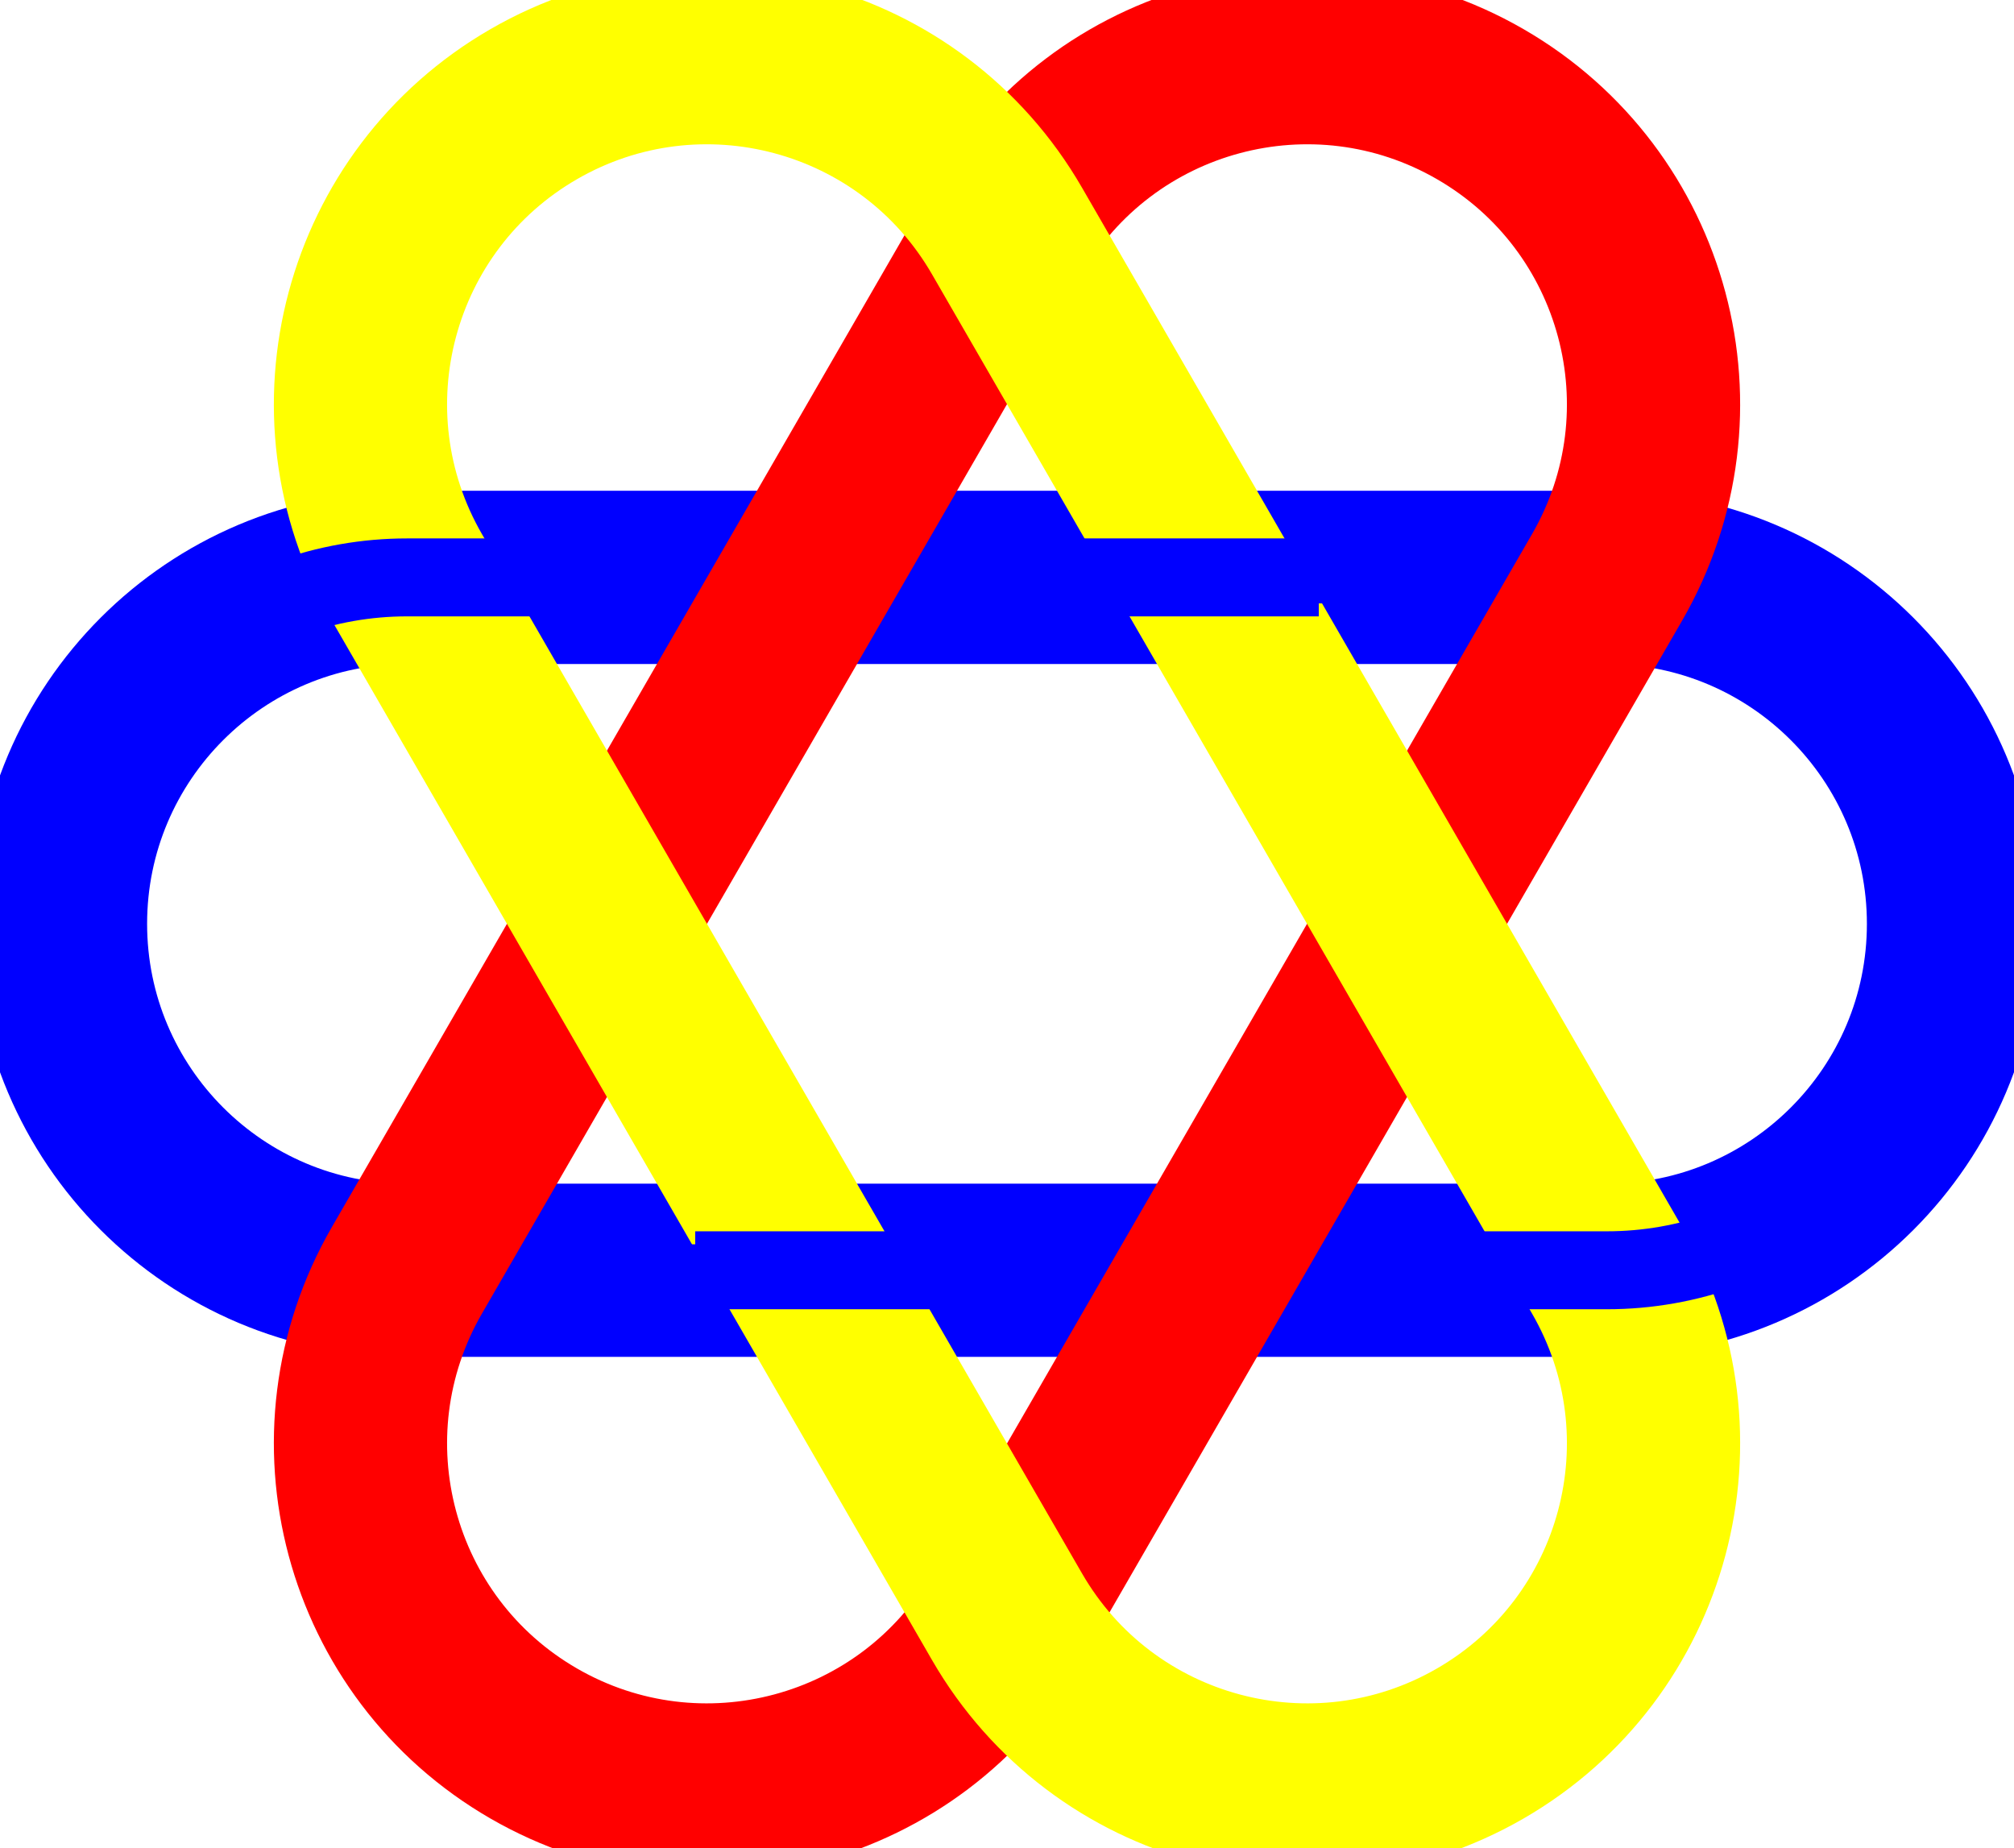
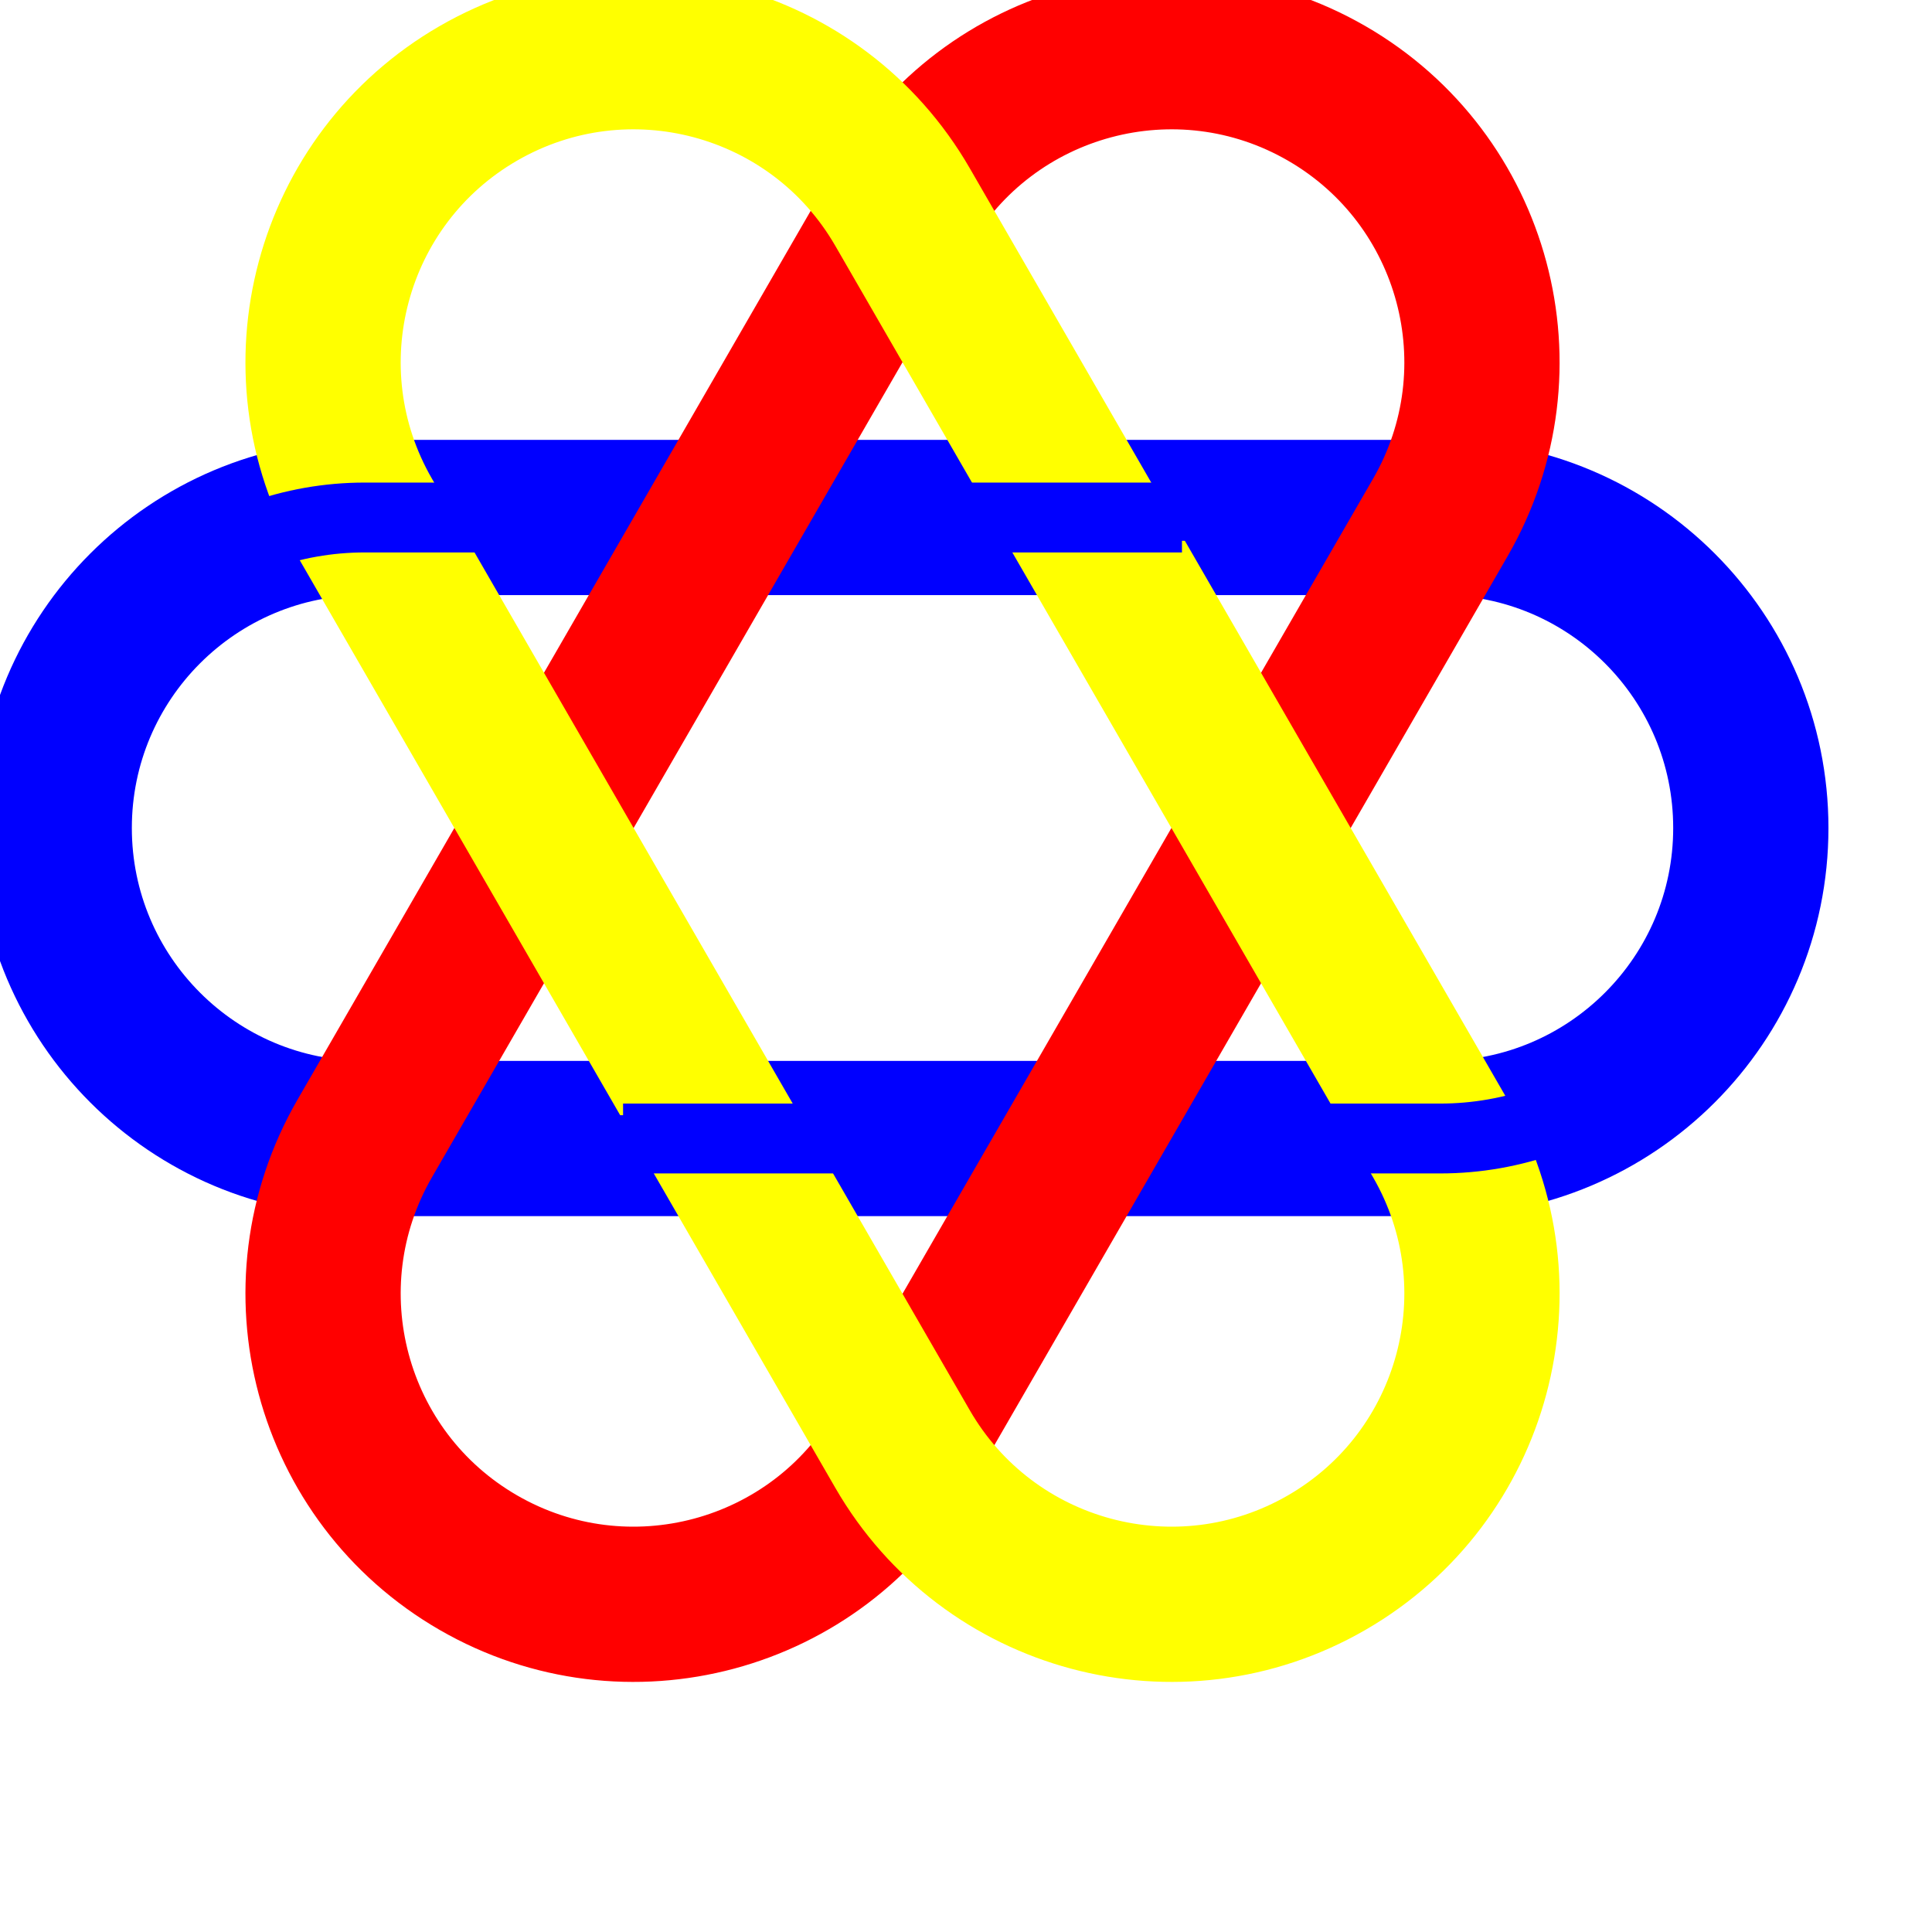
- <svg xmlns="http://www.w3.org/2000/svg" xmlns:xlink="http://www.w3.org/1999/xlink" width="654" height="600" viewBox="0 0 654 600">
+ <svg xmlns="http://www.w3.org/2000/svg" xmlns:xlink="http://www.w3.org/1999/xlink" width="700" height="700" viewBox="0 0 700 700">
  <defs>
    <path id="Loop" d="M-173.205,100A100,100 0 0,1 -173.205-100 H173.205A100,100 0 0,1 173.205,100Z" />
  </defs>
  <g transform="translate(327,300)scale(1.125,-1.125)" fill="none" stroke-width="22.5" stroke="rgb(0,0,255)">
    <use xlink:href="#Loop" />
    <use xlink:href="#Loop" stroke-width="50" stroke="rgb(0,0,255)" />
    <g transform="rotate(240)">
      <use xlink:href="#Loop" />
      <use xlink:href="#Loop" stroke-width="50" stroke="rgb(255,0,0)" />
    </g>
    <g transform="rotate(120)">
      <use xlink:href="#Loop" />
      <use xlink:href="#Loop" stroke-width="50" stroke="rgb(255,255,0)" />
    </g>
    <path d="M10,100H90 M-10-100H-90 M207.407-93.969A100,100 0 0,0 173.205-100h-40 M-207.407,93.969A100,100 0 0,0-173.205,100h40" />
    <path stroke-width="15" stroke="rgb(0,0,255)" d="M0,100H100 M0-100H-100 M223.205-86.603A100,100 0 0,0 173.205-100h-50 M-223.205,86.603A100,100 0 0,0-173.205,100h50" />
  </g>
</svg>
